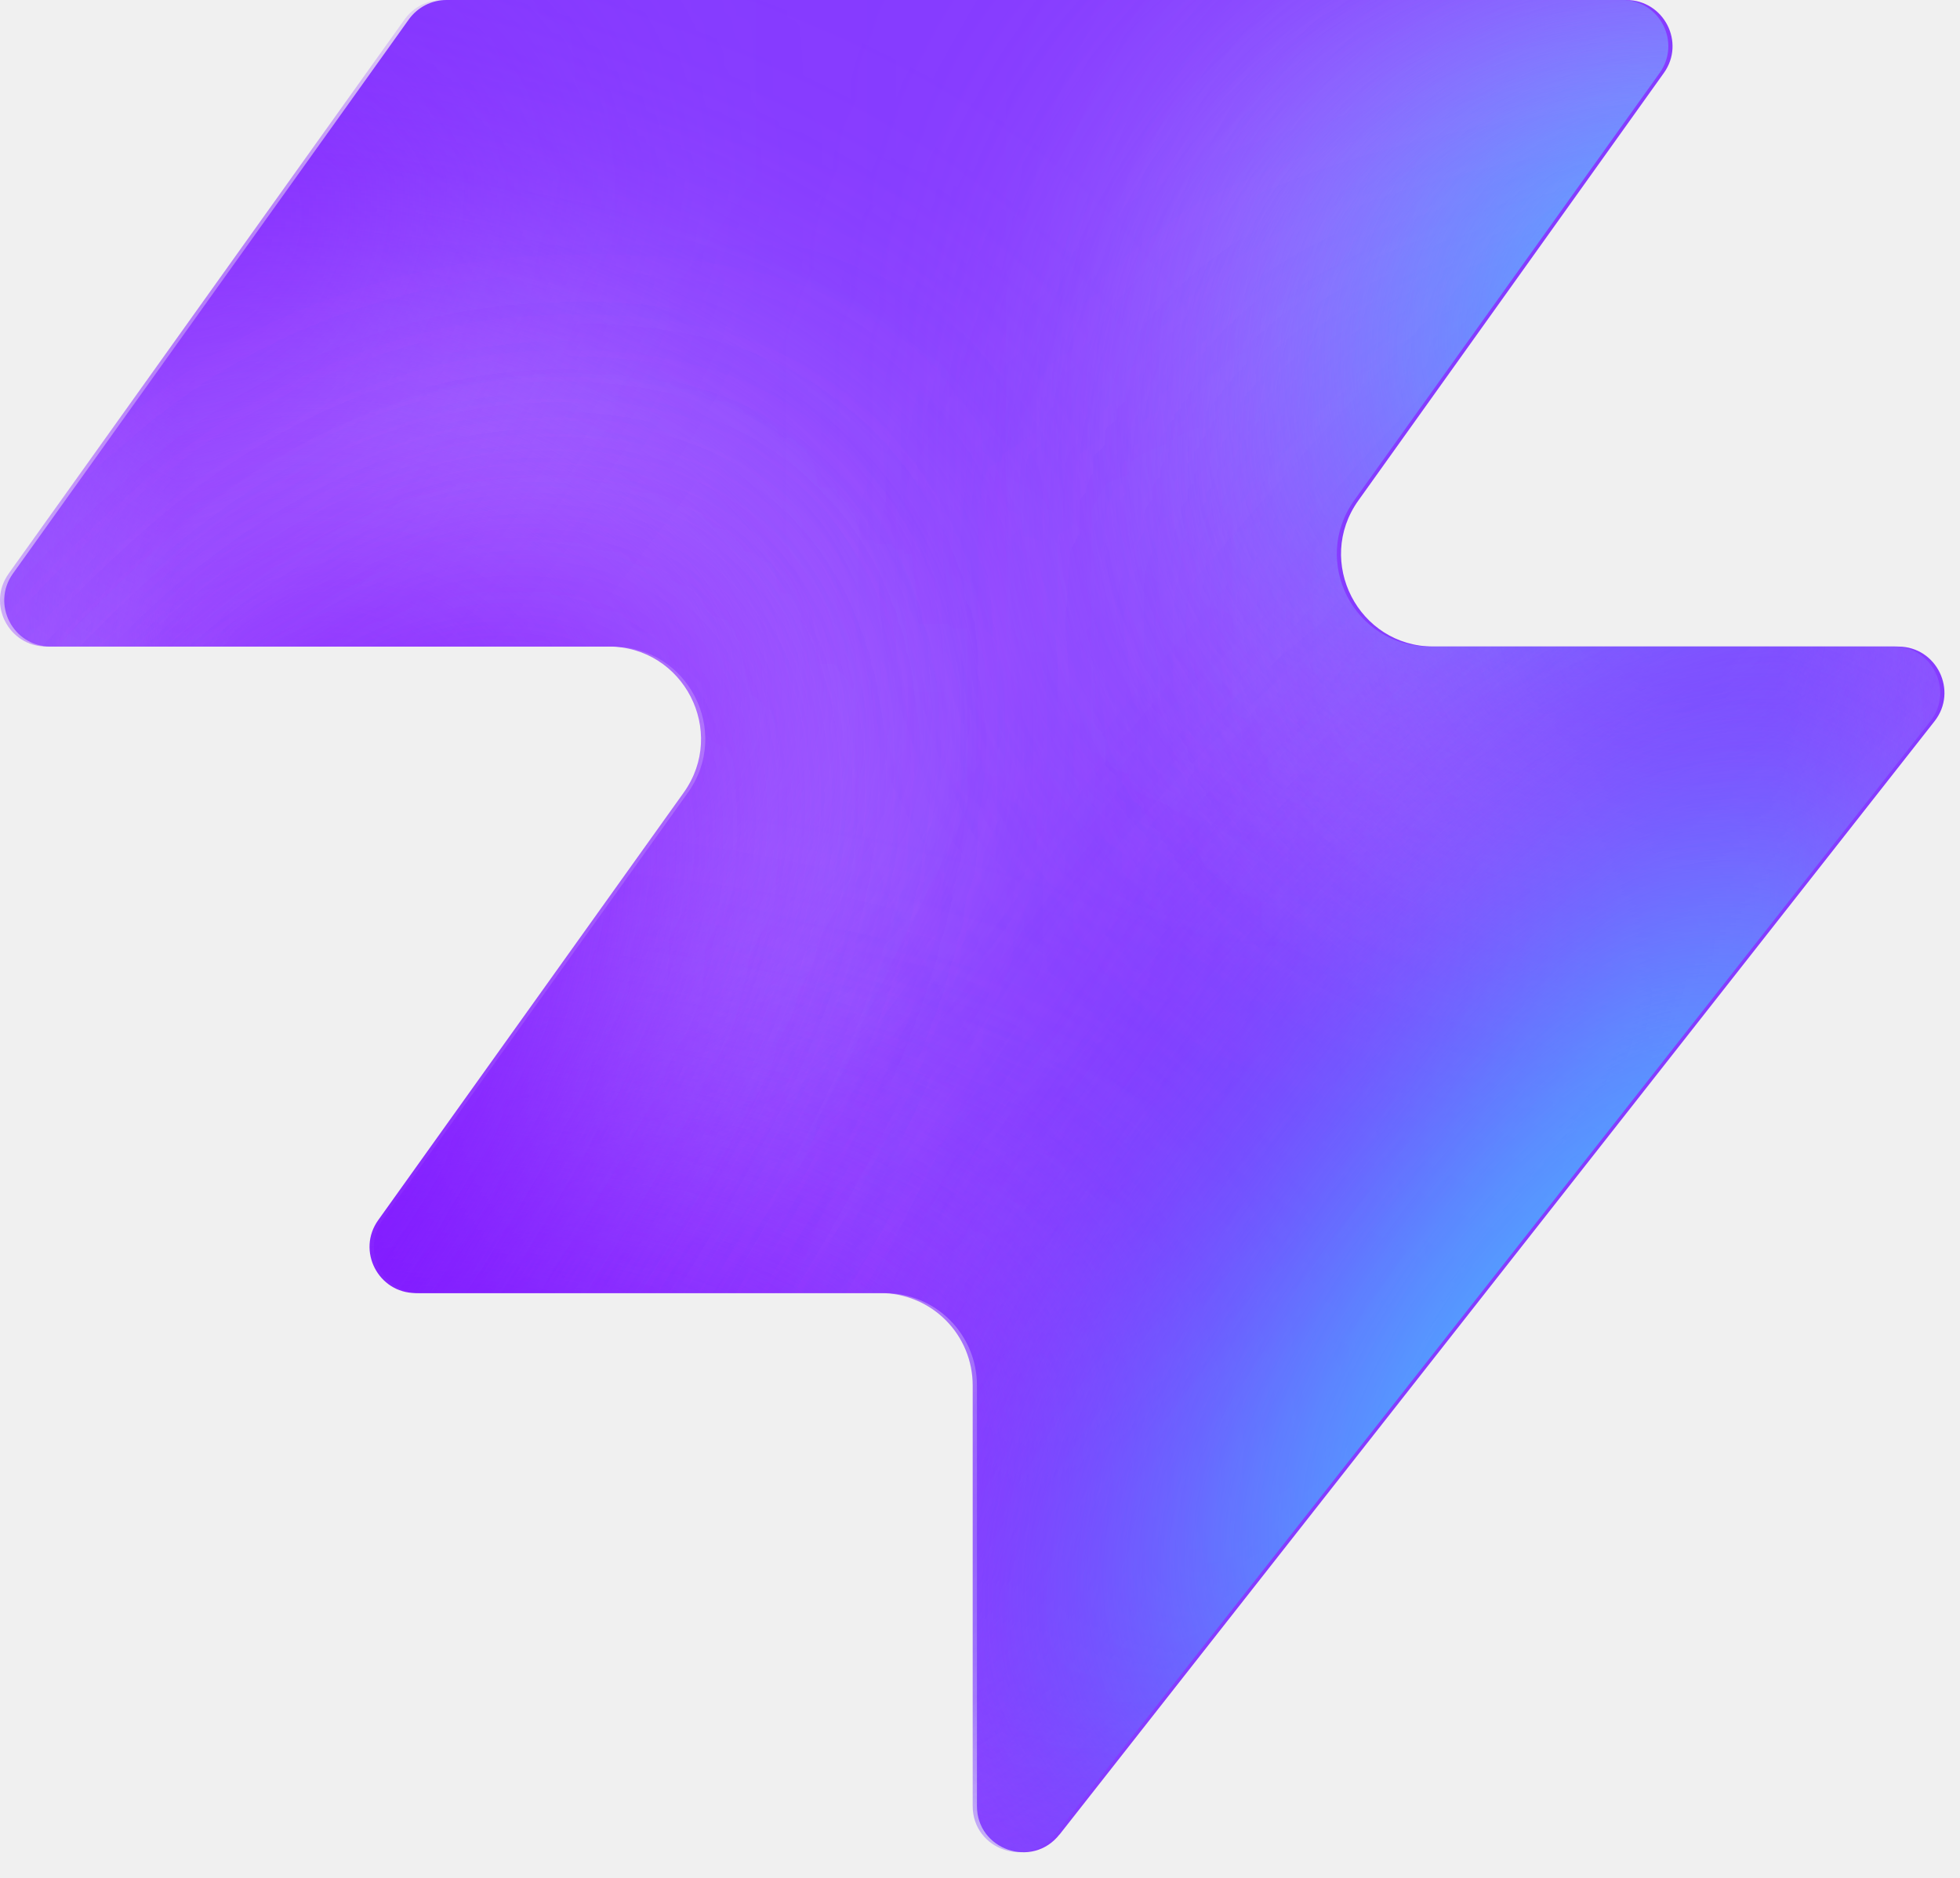
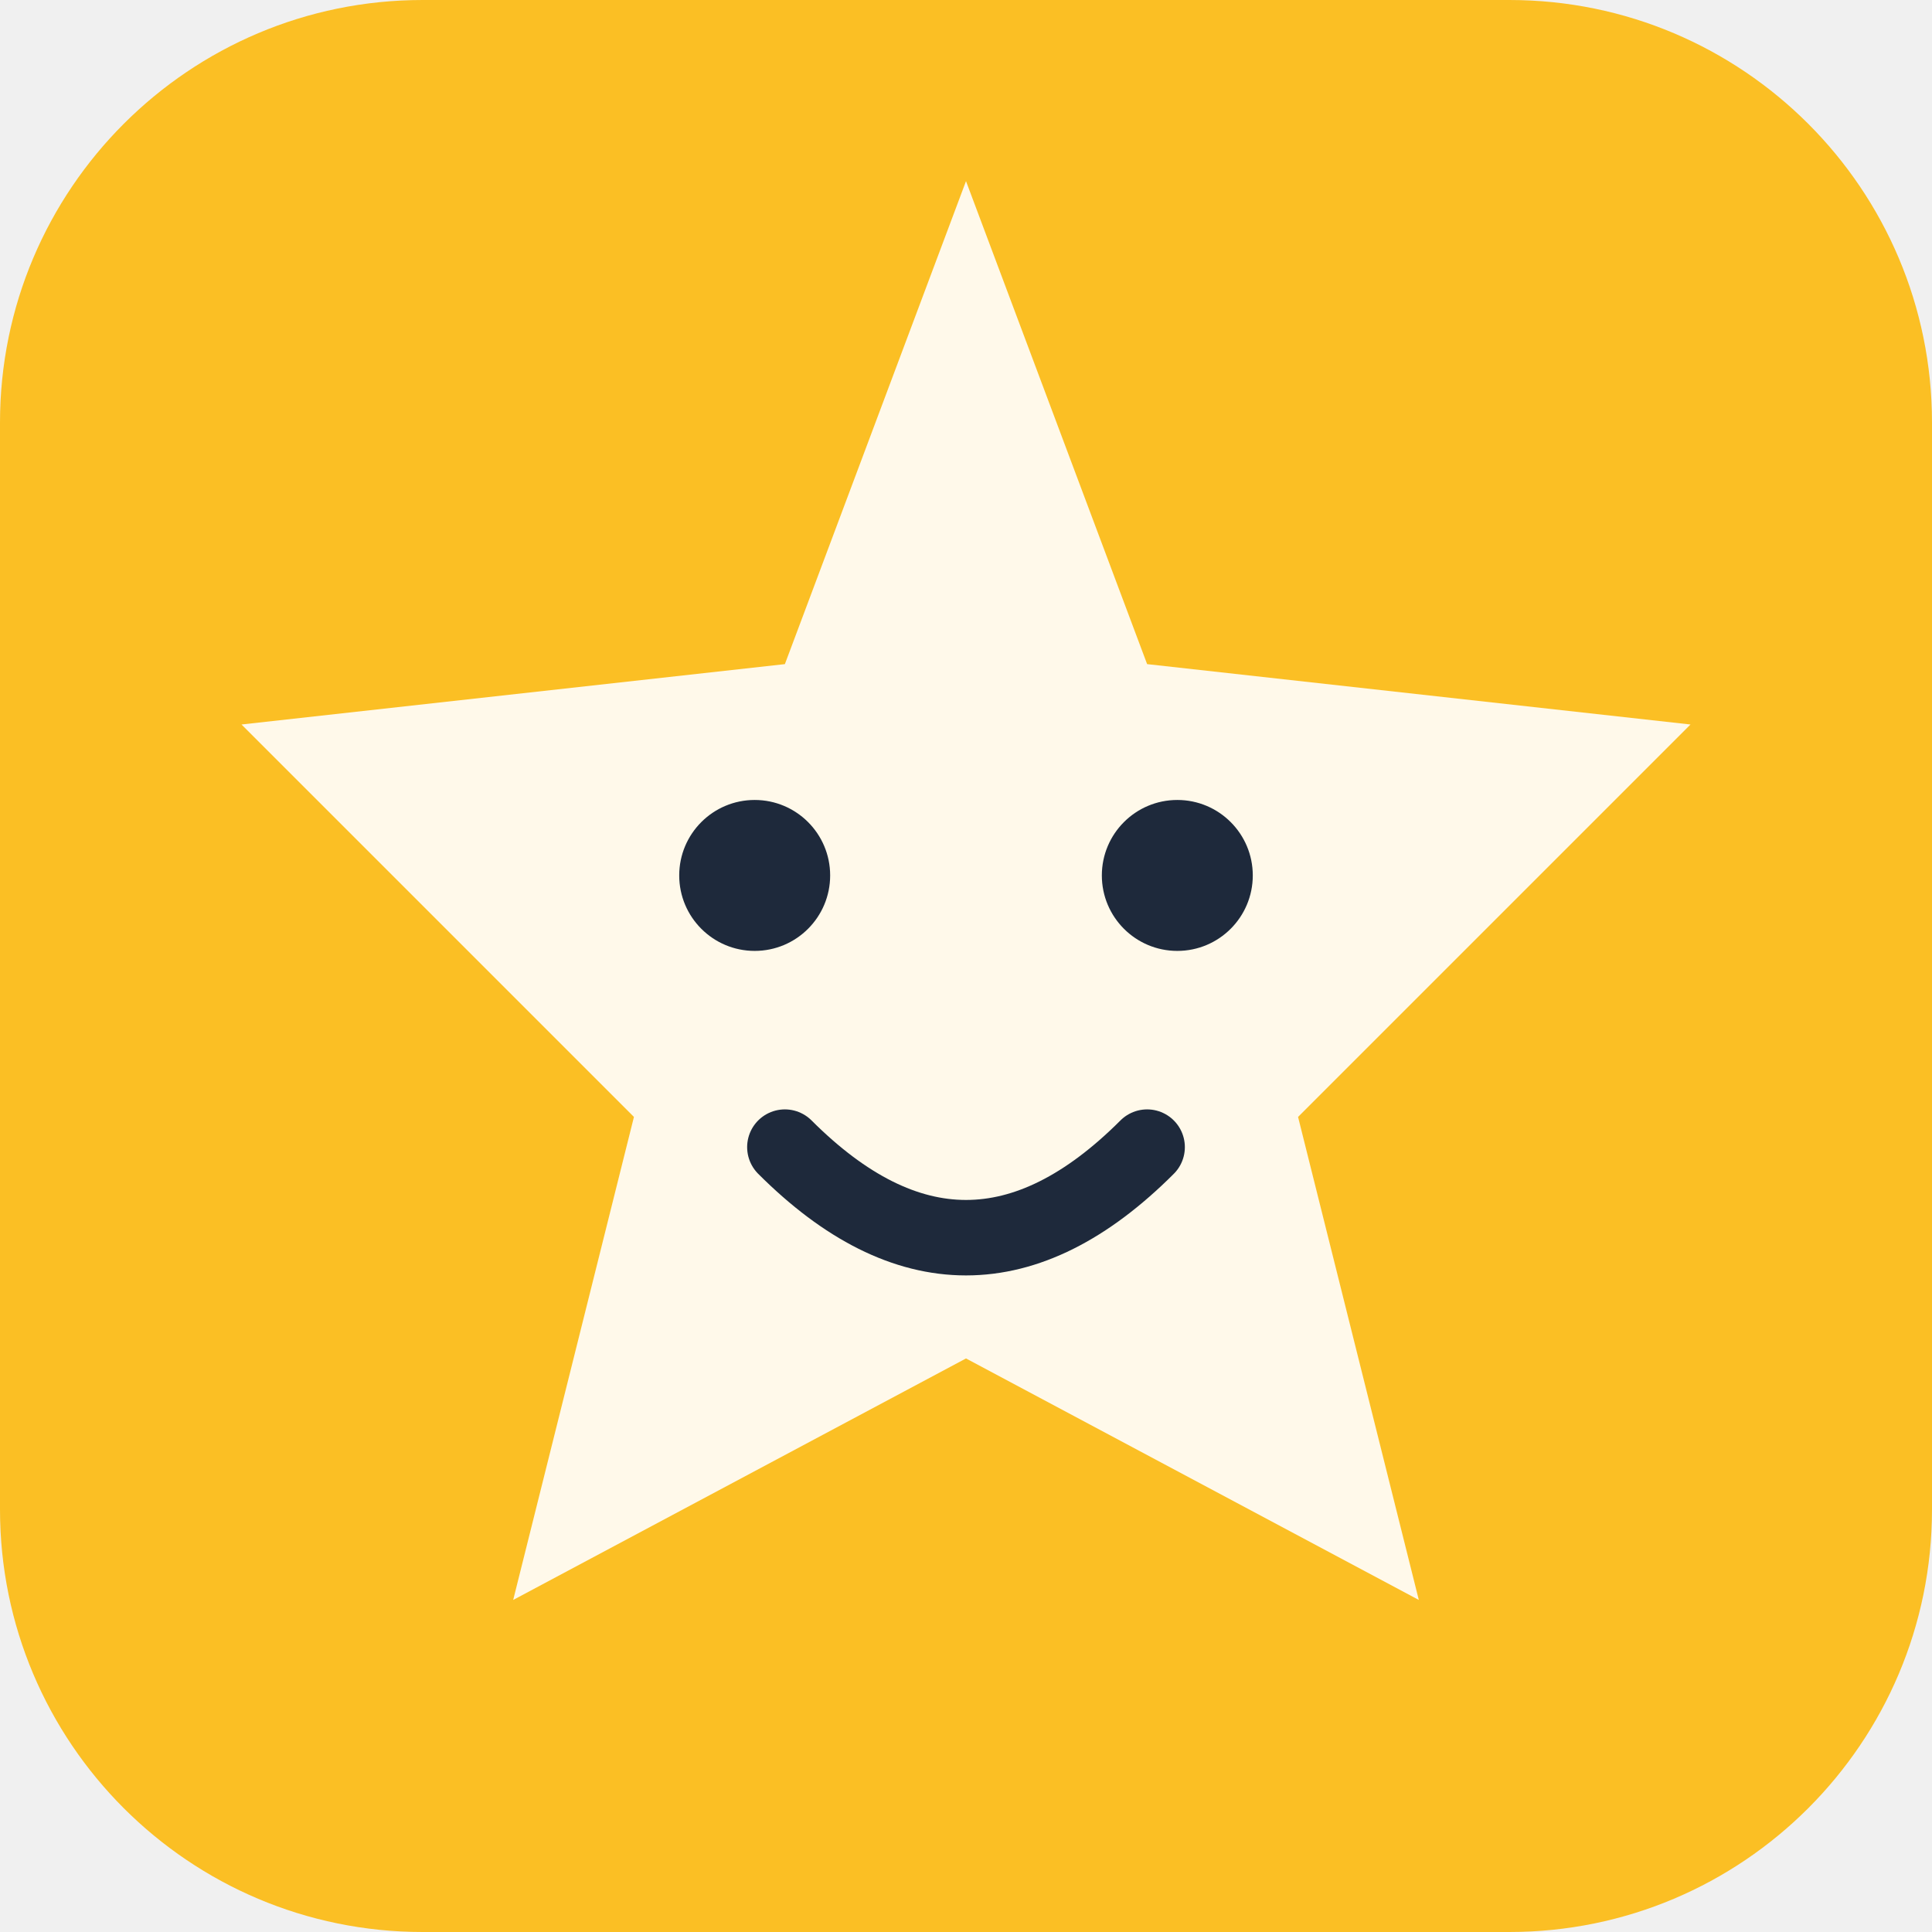
- <svg xmlns="http://www.w3.org/2000/svg" width="48" height="46" fill="none" viewBox="0 0 48 46">
-   <path fill="#863bff" d="M25.946 44.938c-.664.845-2.021.375-2.021-.698V33.937a2.26 2.26 0 0 0-2.262-2.262H10.287c-.92 0-1.456-1.04-.92-1.788l7.48-10.471c1.07-1.497 0-3.578-1.842-3.578H1.237c-.92 0-1.456-1.04-.92-1.788L10.013.474c.214-.297.556-.474.92-.474h28.894c.92 0 1.456 1.04.92 1.788l-7.48 10.471c-1.07 1.498 0 3.579 1.842 3.579h11.377c.943 0 1.473 1.088.89 1.83L25.947 44.94z" style="fill:#863bff;fill:color(display-p3 .525 .23 1);fill-opacity:1" />
-   <mask id="a" width="48" height="46" x="0" y="0" maskUnits="userSpaceOnUse" style="mask-type:alpha">
-     <path fill="#000" d="M25.842 44.938c-.664.844-2.021.375-2.021-.698V33.937a2.26 2.26 0 0 0-2.262-2.262H10.183c-.92 0-1.456-1.04-.92-1.788l7.48-10.471c1.07-1.498 0-3.579-1.842-3.579H1.133c-.92 0-1.456-1.04-.92-1.787L9.91.473c.214-.297.556-.474.92-.474h28.894c.92 0 1.456 1.04.92 1.788l-7.48 10.471c-1.07 1.498 0 3.578 1.842 3.578h11.377c.943 0 1.473 1.088.89 1.832L25.843 44.94z" style="fill:#000;fill-opacity:1" />
-   </mask>
-   <g mask="url(#a)">
-     <g filter="url(#b)">
-       <ellipse cx="5.508" cy="14.704" fill="#ede6ff" rx="5.508" ry="14.704" style="fill:#ede6ff;fill:color(display-p3 .927 .903 1);fill-opacity:1" transform="matrix(.00324 1 1 -.00324 -4.47 31.516)" />
-     </g>
-     <g filter="url(#c)">
-       <ellipse cx="10.399" cy="29.851" fill="#ede6ff" rx="10.399" ry="29.851" style="fill:#ede6ff;fill:color(display-p3 .927 .903 1);fill-opacity:1" transform="matrix(.00324 1 1 -.00324 -39.328 7.883)" />
-     </g>
-     <g filter="url(#d)">
-       <ellipse cx="5.508" cy="30.487" fill="#7e14ff" rx="5.508" ry="30.487" style="fill:#7e14ff;fill:color(display-p3 .492 .077 1);fill-opacity:1" transform="rotate(89.814 -25.913 -14.639)scale(1 -1)" />
-     </g>
-     <g filter="url(#e)">
-       <ellipse cx="5.508" cy="30.599" fill="#7e14ff" rx="5.508" ry="30.599" style="fill:#7e14ff;fill:color(display-p3 .492 .077 1);fill-opacity:1" transform="rotate(89.814 -32.644 -3.334)scale(1 -1)" />
-     </g>
-     <g filter="url(#f)">
-       <ellipse cx="5.508" cy="30.599" fill="#7e14ff" rx="5.508" ry="30.599" style="fill:#7e14ff;fill:color(display-p3 .492 .077 1);fill-opacity:1" transform="matrix(.00324 1 1 -.00324 -34.34 30.47)" />
-     </g>
-     <g filter="url(#g)">
-       <ellipse cx="14.072" cy="22.078" fill="#ede6ff" rx="14.072" ry="22.078" style="fill:#ede6ff;fill:color(display-p3 .927 .903 1);fill-opacity:1" transform="rotate(93.35 24.506 48.493)scale(-1 1)" />
-     </g>
-     <g filter="url(#h)">
-       <ellipse cx="3.47" cy="21.501" fill="#7e14ff" rx="3.47" ry="21.501" style="fill:#7e14ff;fill:color(display-p3 .492 .077 1);fill-opacity:1" transform="rotate(89.009 28.708 47.59)scale(-1 1)" />
-     </g>
-     <g filter="url(#i)">
-       <ellipse cx="3.47" cy="21.501" fill="#7e14ff" rx="3.47" ry="21.501" style="fill:#7e14ff;fill:color(display-p3 .492 .077 1);fill-opacity:1" transform="rotate(89.009 28.708 47.59)scale(-1 1)" />
-     </g>
-     <g filter="url(#j)">
-       <ellipse cx=".387" cy="8.972" fill="#7e14ff" rx="4.407" ry="29.108" style="fill:#7e14ff;fill:color(display-p3 .492 .077 1);fill-opacity:1" transform="rotate(39.51 .387 8.972)" />
-     </g>
-     <g filter="url(#k)">
-       <ellipse cx="47.523" cy="-6.092" fill="#7e14ff" rx="4.407" ry="29.108" style="fill:#7e14ff;fill:color(display-p3 .492 .077 1);fill-opacity:1" transform="rotate(37.892 47.523 -6.092)" />
-     </g>
-     <g filter="url(#l)">
-       <ellipse cx="41.412" cy="6.333" fill="#47bfff" rx="5.971" ry="9.665" style="fill:#47bfff;fill:color(display-p3 .28 .748 1);fill-opacity:1" transform="rotate(37.892 41.412 6.333)" />
-     </g>
-     <g filter="url(#m)">
-       <ellipse cx="-1.879" cy="38.332" fill="#7e14ff" rx="4.407" ry="29.108" style="fill:#7e14ff;fill:color(display-p3 .492 .077 1);fill-opacity:1" transform="rotate(37.892 -1.88 38.332)" />
-     </g>
-     <g filter="url(#n)">
-       <ellipse cx="-1.879" cy="38.332" fill="#7e14ff" rx="4.407" ry="29.108" style="fill:#7e14ff;fill:color(display-p3 .492 .077 1);fill-opacity:1" transform="rotate(37.892 -1.88 38.332)" />
-     </g>
-     <g filter="url(#o)">
-       <ellipse cx="35.651" cy="29.907" fill="#7e14ff" rx="4.407" ry="29.108" style="fill:#7e14ff;fill:color(display-p3 .492 .077 1);fill-opacity:1" transform="rotate(37.892 35.651 29.907)" />
-     </g>
-     <g filter="url(#p)">
-       <ellipse cx="38.418" cy="32.4" fill="#47bfff" rx="5.971" ry="15.297" style="fill:#47bfff;fill:color(display-p3 .28 .748 1);fill-opacity:1" transform="rotate(37.892 38.418 32.4)" />
-     </g>
-   </g>
-   <defs>
-     <filter id="b" width="60.045" height="41.654" x="-19.77" y="16.149" color-interpolation-filters="sRGB" filterUnits="userSpaceOnUse">
-       <feFlood flood-opacity="0" result="BackgroundImageFix" />
-       <feBlend in="SourceGraphic" in2="BackgroundImageFix" result="shape" />
-       <feGaussianBlur result="effect1_foregroundBlur_2002_17158" stdDeviation="7.659" />
-     </filter>
-     <filter id="c" width="90.34" height="51.437" x="-54.613" y="-7.533" color-interpolation-filters="sRGB" filterUnits="userSpaceOnUse">
-       <feFlood flood-opacity="0" result="BackgroundImageFix" />
-       <feBlend in="SourceGraphic" in2="BackgroundImageFix" result="shape" />
-       <feGaussianBlur result="effect1_foregroundBlur_2002_17158" stdDeviation="7.659" />
-     </filter>
-     <filter id="d" width="79.355" height="29.4" x="-49.64" y="2.03" color-interpolation-filters="sRGB" filterUnits="userSpaceOnUse">
-       <feFlood flood-opacity="0" result="BackgroundImageFix" />
-       <feBlend in="SourceGraphic" in2="BackgroundImageFix" result="shape" />
-       <feGaussianBlur result="effect1_foregroundBlur_2002_17158" stdDeviation="4.596" />
-     </filter>
-     <filter id="e" width="79.579" height="29.4" x="-45.045" y="20.029" color-interpolation-filters="sRGB" filterUnits="userSpaceOnUse">
-       <feFlood flood-opacity="0" result="BackgroundImageFix" />
-       <feBlend in="SourceGraphic" in2="BackgroundImageFix" result="shape" />
-       <feGaussianBlur result="effect1_foregroundBlur_2002_17158" stdDeviation="4.596" />
-     </filter>
-     <filter id="f" width="79.579" height="29.4" x="-43.513" y="21.178" color-interpolation-filters="sRGB" filterUnits="userSpaceOnUse">
-       <feFlood flood-opacity="0" result="BackgroundImageFix" />
-       <feBlend in="SourceGraphic" in2="BackgroundImageFix" result="shape" />
-       <feGaussianBlur result="effect1_foregroundBlur_2002_17158" stdDeviation="4.596" />
-     </filter>
-     <filter id="g" width="74.749" height="58.852" x="15.756" y="-17.901" color-interpolation-filters="sRGB" filterUnits="userSpaceOnUse">
-       <feFlood flood-opacity="0" result="BackgroundImageFix" />
-       <feBlend in="SourceGraphic" in2="BackgroundImageFix" result="shape" />
-       <feGaussianBlur result="effect1_foregroundBlur_2002_17158" stdDeviation="7.659" />
-     </filter>
-     <filter id="h" width="61.377" height="25.362" x="23.548" y="2.284" color-interpolation-filters="sRGB" filterUnits="userSpaceOnUse">
-       <feFlood flood-opacity="0" result="BackgroundImageFix" />
-       <feBlend in="SourceGraphic" in2="BackgroundImageFix" result="shape" />
-       <feGaussianBlur result="effect1_foregroundBlur_2002_17158" stdDeviation="4.596" />
-     </filter>
-     <filter id="i" width="61.377" height="25.362" x="23.548" y="2.284" color-interpolation-filters="sRGB" filterUnits="userSpaceOnUse">
-       <feFlood flood-opacity="0" result="BackgroundImageFix" />
-       <feBlend in="SourceGraphic" in2="BackgroundImageFix" result="shape" />
-       <feGaussianBlur result="effect1_foregroundBlur_2002_17158" stdDeviation="4.596" />
-     </filter>
-     <filter id="j" width="56.045" height="63.649" x="-27.636" y="-22.853" color-interpolation-filters="sRGB" filterUnits="userSpaceOnUse">
-       <feFlood flood-opacity="0" result="BackgroundImageFix" />
-       <feBlend in="SourceGraphic" in2="BackgroundImageFix" result="shape" />
-       <feGaussianBlur result="effect1_foregroundBlur_2002_17158" stdDeviation="4.596" />
-     </filter>
-     <filter id="k" width="54.814" height="64.646" x="20.116" y="-38.415" color-interpolation-filters="sRGB" filterUnits="userSpaceOnUse">
-       <feFlood flood-opacity="0" result="BackgroundImageFix" />
-       <feBlend in="SourceGraphic" in2="BackgroundImageFix" result="shape" />
-       <feGaussianBlur result="effect1_foregroundBlur_2002_17158" stdDeviation="4.596" />
-     </filter>
-     <filter id="l" width="33.541" height="35.313" x="24.641" y="-11.323" color-interpolation-filters="sRGB" filterUnits="userSpaceOnUse">
-       <feFlood flood-opacity="0" result="BackgroundImageFix" />
-       <feBlend in="SourceGraphic" in2="BackgroundImageFix" result="shape" />
-       <feGaussianBlur result="effect1_foregroundBlur_2002_17158" stdDeviation="4.596" />
-     </filter>
-     <filter id="m" width="54.814" height="64.646" x="-29.286" y="6.009" color-interpolation-filters="sRGB" filterUnits="userSpaceOnUse">
-       <feFlood flood-opacity="0" result="BackgroundImageFix" />
-       <feBlend in="SourceGraphic" in2="BackgroundImageFix" result="shape" />
-       <feGaussianBlur result="effect1_foregroundBlur_2002_17158" stdDeviation="4.596" />
-     </filter>
-     <filter id="n" width="54.814" height="64.646" x="-29.286" y="6.009" color-interpolation-filters="sRGB" filterUnits="userSpaceOnUse">
-       <feFlood flood-opacity="0" result="BackgroundImageFix" />
-       <feBlend in="SourceGraphic" in2="BackgroundImageFix" result="shape" />
-       <feGaussianBlur result="effect1_foregroundBlur_2002_17158" stdDeviation="4.596" />
-     </filter>
-     <filter id="o" width="54.814" height="64.646" x="8.244" y="-2.416" color-interpolation-filters="sRGB" filterUnits="userSpaceOnUse">
-       <feFlood flood-opacity="0" result="BackgroundImageFix" />
-       <feBlend in="SourceGraphic" in2="BackgroundImageFix" result="shape" />
-       <feGaussianBlur result="effect1_foregroundBlur_2002_17158" stdDeviation="4.596" />
-     </filter>
-     <filter id="p" width="39.409" height="43.623" x="18.713" y="10.588" color-interpolation-filters="sRGB" filterUnits="userSpaceOnUse">
-       <feFlood flood-opacity="0" result="BackgroundImageFix" />
-       <feBlend in="SourceGraphic" in2="BackgroundImageFix" result="shape" />
-       <feGaussianBlur result="effect1_foregroundBlur_2002_17158" stdDeviation="4.596" />
-     </filter>
-   </defs>
+ <svg xmlns="http://www.w3.org/2000/svg" viewBox="0 0 64 64" fill="none">
+   <rect width="64" height="64" rx="14" fill="#FBBF24" />
+   <path d="M32 6 L38 22 L56 24 L43 37 L47 53 L32 45 L17 53 L21 37 L8 24 L26 22 Z" fill="white" opacity="0.9" />
+   <circle cx="25" cy="29" r="2.5" fill="#1E293B" />
+   <circle cx="39" cy="29" r="2.5" fill="#1E293B" />
+   <path d="M26 38 Q32 44 38 38" stroke="#1E293B" stroke-width="2.5" stroke-linecap="round" fill="none" />
</svg>
